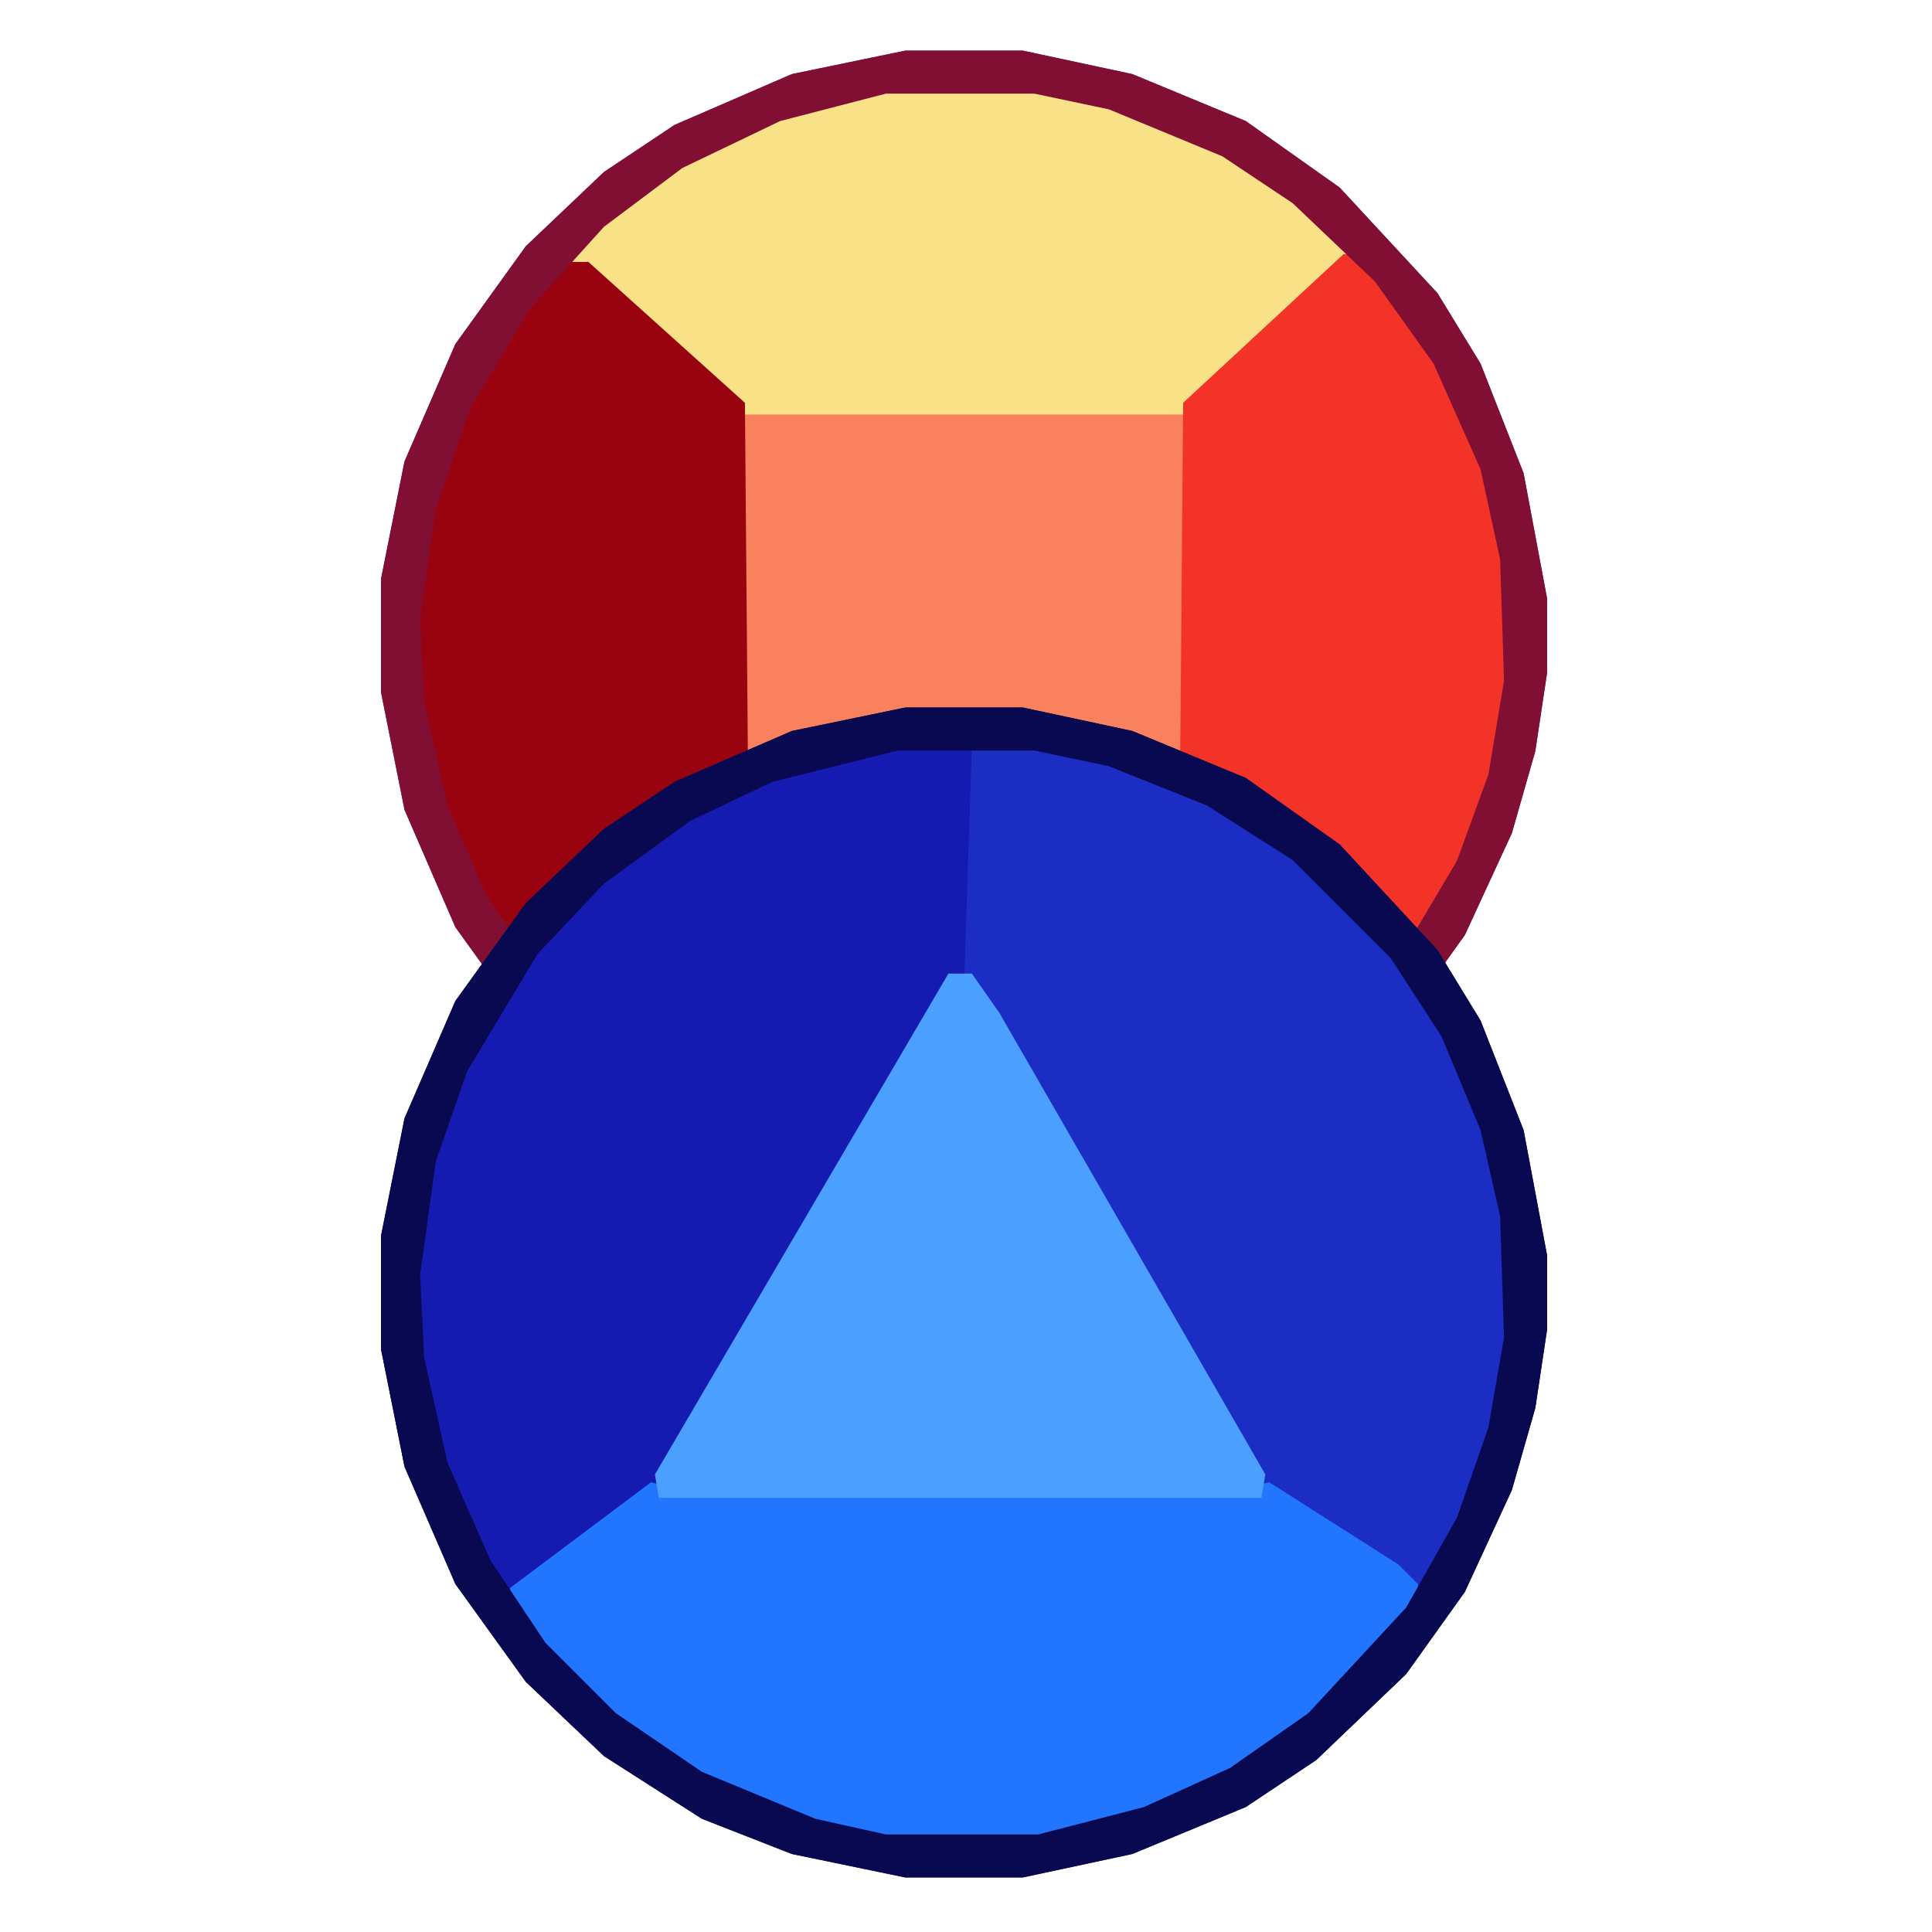
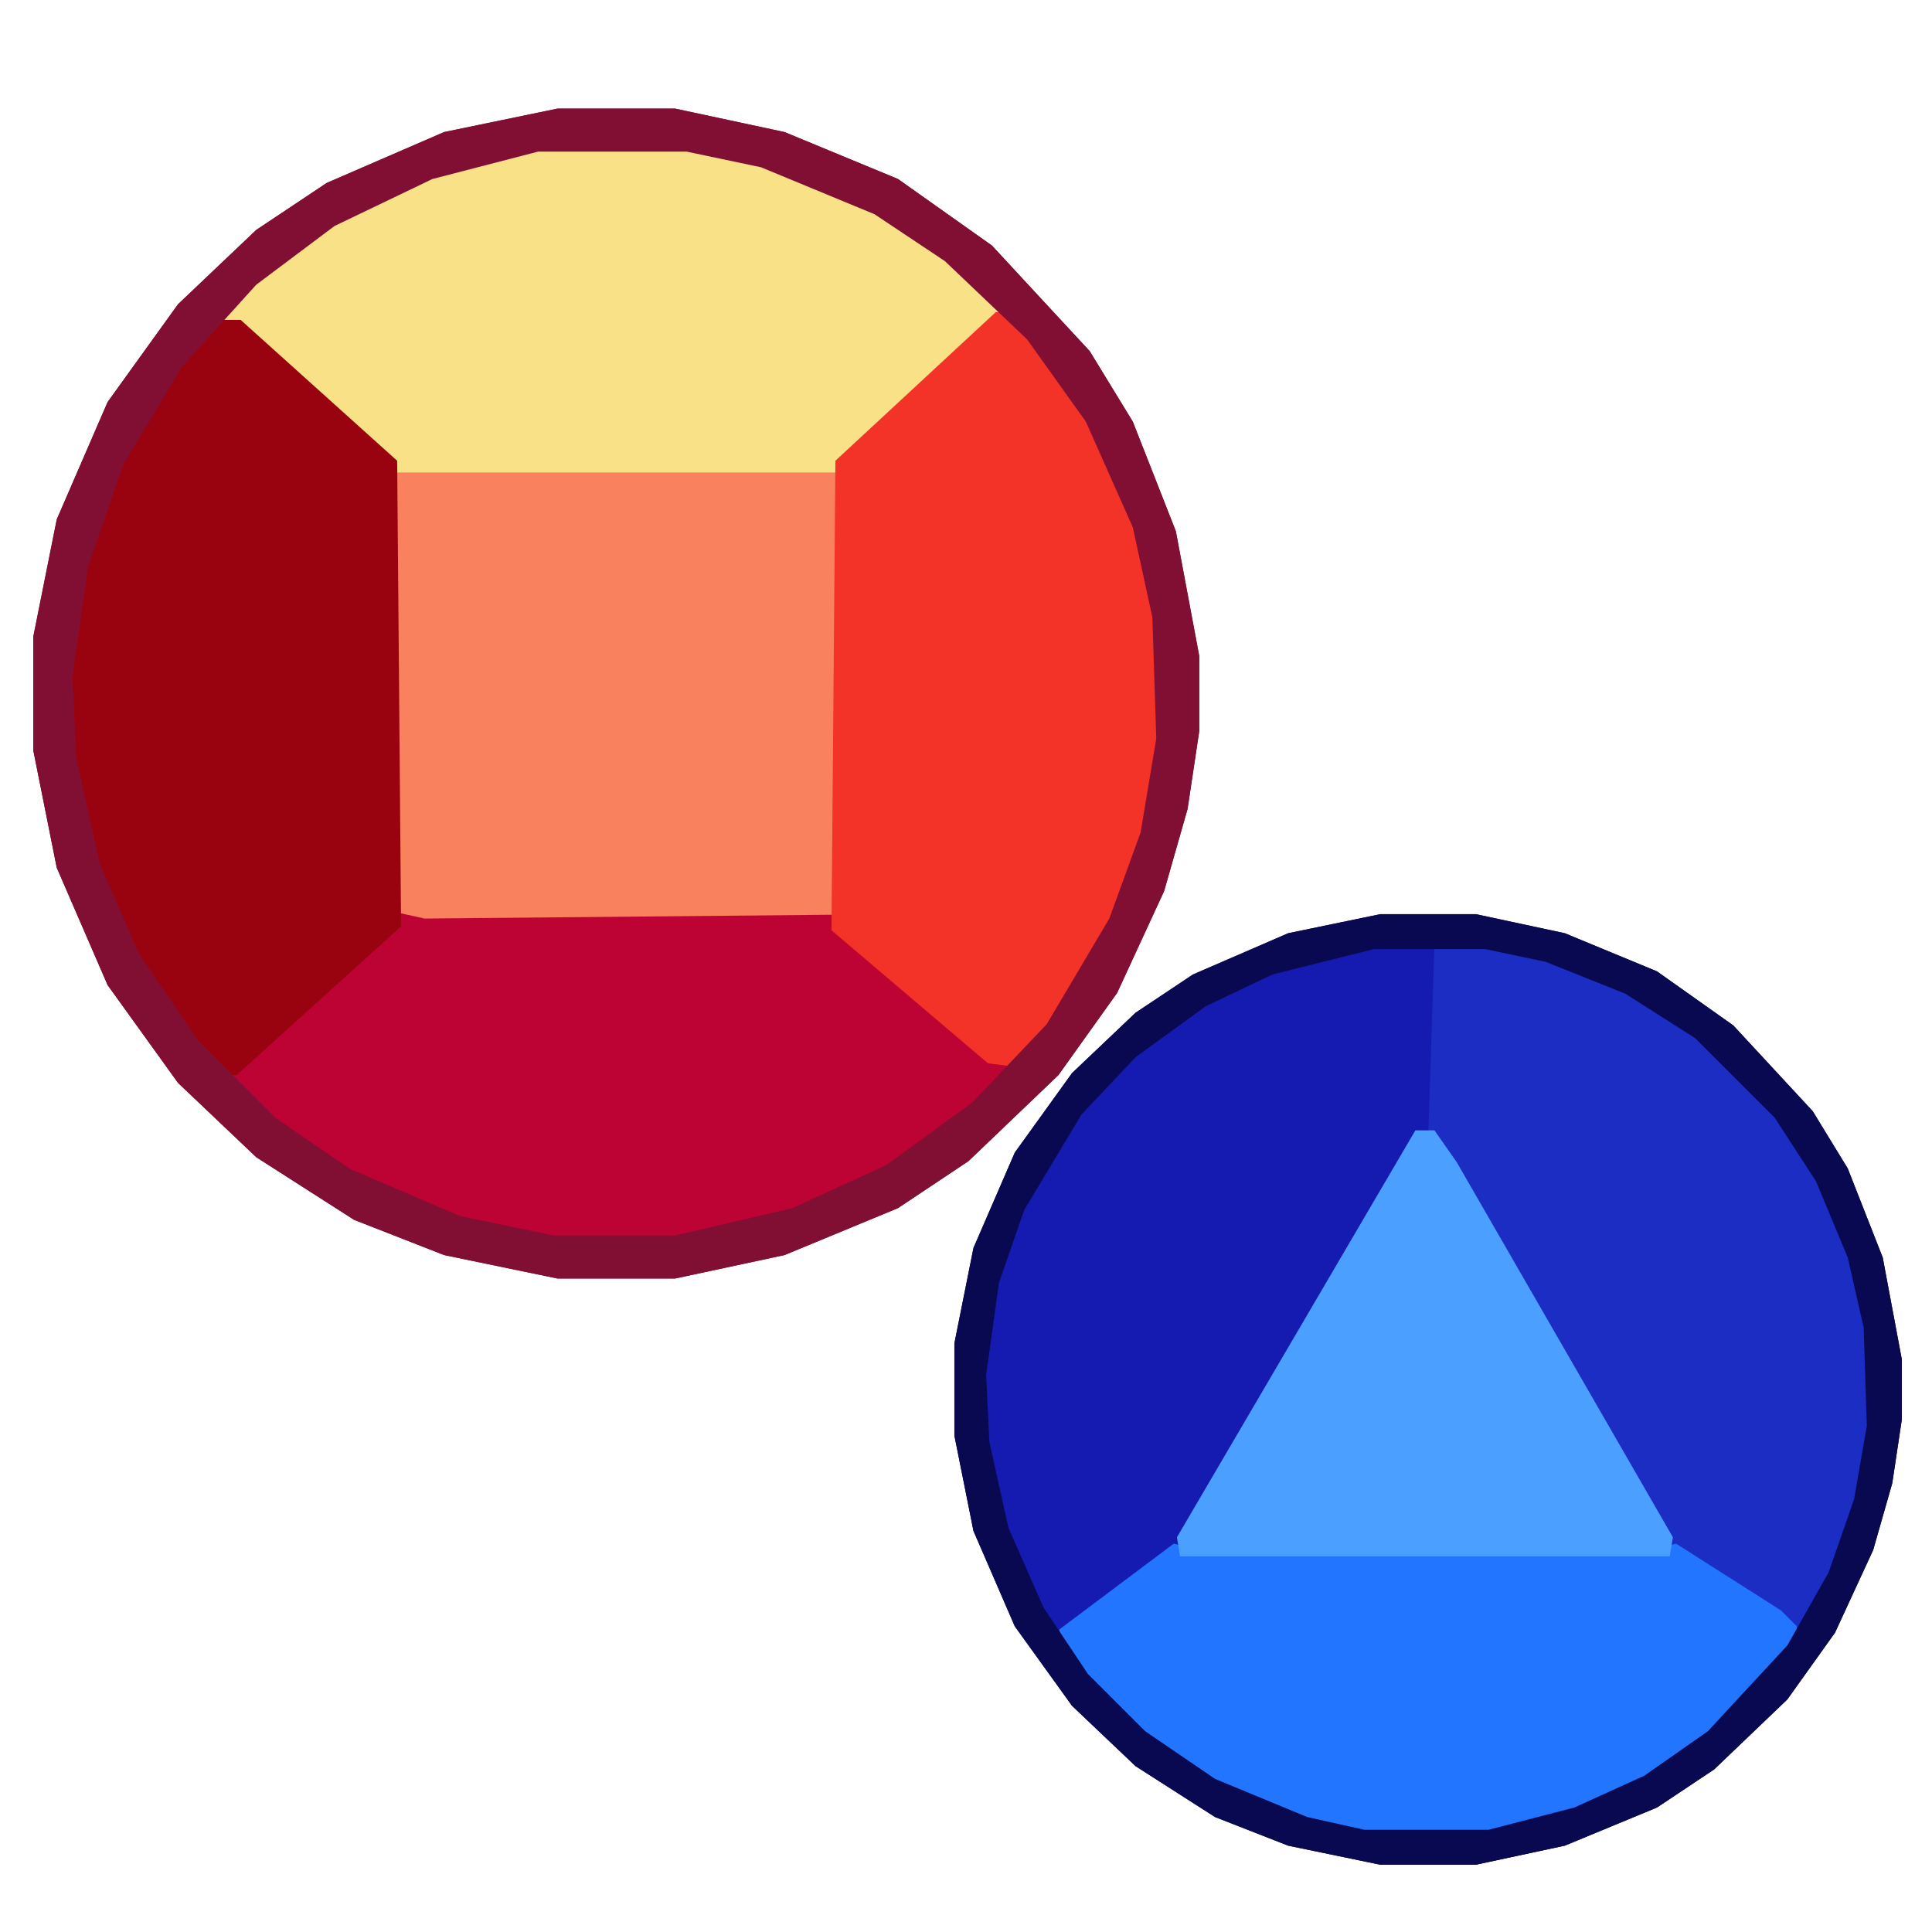
<svg xmlns="http://www.w3.org/2000/svg" viewBox="0 0 200 200" width="200" height="200">
-   <g transform="translate(36 2) scale(0.64)">
+   <g transform="translate(0 8) scale(0.64)">
    <svg viewBox="-0.5 0 316 316" width="200" height="200">
      <path d="M142,8 L113,14 L83,27 L65,39 L45,58 L27,83 L14,113 L8,143 L8,172 L14,202 L27,232 L45,257 L65,276 L90,292 L113,301 L142,307 L172,307 L200,301 L229,289 L247,277 L270,255 L285,234 L297,208 L303,187 L306,167 L306,148 L300,116 L289,88 L278,70 L253,43 L229,26 L200,14 L172,8 Z" fill="#810f33" fill-rule="evenodd" />
      <path d="M135,18 L108,25 L83,37 L63,52 L40,79 L27,104 L19,133 L17,164 L21,192 L29,216 L45,243 L61,261 L87,280 L115,292 L139,297 L174,297 L192,294 L212,287 L244,268 L264,249 L278,229 L289,205 L295,179 L296,144 L293,125 L287,105 L278,86 L263,65 L239,43 L215,29 L192,21 L177,18 Z" fill="#f9815d" fill-rule="evenodd" />
      <path d="M56,60 L56,64 L97,101 L217,101 L257,64 L257,59 L249,51 L230,37 L215,29 L183,19 L158,17 L135,18 L103,27 L74,43 Z" fill="#f9e187" fill-rule="evenodd" />
      <path d="M57,252 L57,256 L61,261 L87,280 L115,292 L139,297 L174,297 L204,290 L228,279 L244,268 L258,255 L257,249 L215,214 L108,215 L99,213 Z" fill="#bd0333" fill-rule="evenodd" />
      <path d="M54,62 L35,87 L24,112 L18,139 L17,164 L21,192 L29,216 L45,243 L56,255 L60,255 L102,217 L101,98 L61,62 Z" fill="#99030f" fill-rule="evenodd" />
      <path d="M254,60 L213,98 L212,218 L252,252 L260,253 L278,229 L290,202 L296,171 L296,144 L290,113 L284,98 L268,71 L258,60 Z" fill="#f33327" fill-rule="evenodd" />
      <path d="M142,8 L113,14 L83,27 L65,39 L45,58 L27,83 L14,113 L8,143 L8,172 L14,202 L27,232 L45,257 L65,276 L90,292 L113,301 L142,307 L172,307 L200,301 L229,289 L247,277 L270,255 L285,234 L297,208 L303,187 L306,167 L306,148 L300,116 L289,88 L278,70 L253,43 L229,26 L200,14 L172,8 Z M137,19 L175,19 L194,23 L223,35 L241,47 L262,67 L277,88 L289,115 L294,138 L295,169 L291,193 L283,215 L267,242 L248,262 L226,278 L202,289 L172,296 L141,296 L117,291 L89,279 L70,266 L50,246 L35,224 L25,201 L19,174 L18,153 L22,125 L31,99 L46,74 L65,53 L85,38 L110,26 Z" fill="#810f33" fill-rule="evenodd" />
    </svg>
  </g>
-   <g transform="translate(36 70) scale(0.64)">
+   <g transform="translate(96 92) scale(0.52)">
    <svg viewBox="-0.5 0 316 316" width="200" height="200">
      <path d="M142,8 L113,14 L83,27 L65,39 L45,58 L27,83 L14,113 L8,143 L8,172 L14,202 L27,232 L45,257 L65,276 L90,292 L113,301 L142,307 L172,307 L200,301 L229,289 L247,277 L270,255 L285,234 L297,208 L303,187 L306,167 L306,148 L300,116 L289,88 L278,70 L253,43 L229,26 L200,14 L172,8 Z" fill="#090951" fill-rule="evenodd" />
      <path d="M138,18 L106,26 L85,36 L63,52 L47,69 L29,99 L21,122 L17,151 L18,176 L24,203 L35,228 L49,249 L66,266 L88,281 L117,293 L135,297 L178,297 L205,290 L227,280 L247,266 L271,240 L284,217 L292,194 L296,171 L295,136 L290,114 L280,90 L267,70 L243,46 L221,32 L196,22 L177,18 Z" fill="#1b2dc3" fill-rule="evenodd" />
      <path d="M159,18 L150,17 L121,21 L85,36 L69,47 L52,63 L35,87 L21,122 L17,164 L24,203 L40,235 L46,235 L81,209 L146,95 L157,79 Z" fill="#151bb1" fill-rule="evenodd" />
      <path d="M41,233 L41,238 L49,249 L78,275 L100,287 L135,297 L178,297 L213,287 L227,280 L247,266 L264,249 L273,236 L273,232 L268,227 L235,206 L227,208 L85,208 L77,206 Z" fill="#2175ff" fill-rule="evenodd" />
      <path d="M153,76 L78,204 L79,210 L233,210 L234,204 L166,86 L159,76 Z" fill="#4b9fff" fill-rule="evenodd" />
      <path d="M142,8 L113,14 L83,27 L65,39 L45,58 L27,83 L14,113 L8,143 L8,172 L14,202 L27,232 L45,257 L65,276 L90,292 L113,301 L142,307 L172,307 L200,301 L229,289 L247,277 L270,255 L285,234 L297,208 L303,187 L306,167 L306,148 L300,116 L289,88 L278,70 L253,43 L229,26 L200,14 L172,8 Z M140,19 L175,19 L194,23 L219,33 L241,47 L266,72 L279,92 L289,116 L294,138 L295,169 L291,192 L283,215 L270,238 L245,265 L225,279 L203,289 L176,296 L137,296 L119,292 L90,280 L68,265 L50,247 L36,226 L25,201 L19,174 L18,153 L22,124 L30,101 L48,71 L65,53 L87,37 L108,27 Z" fill="#090951" fill-rule="evenodd" />
    </svg>
  </g>
</svg>
